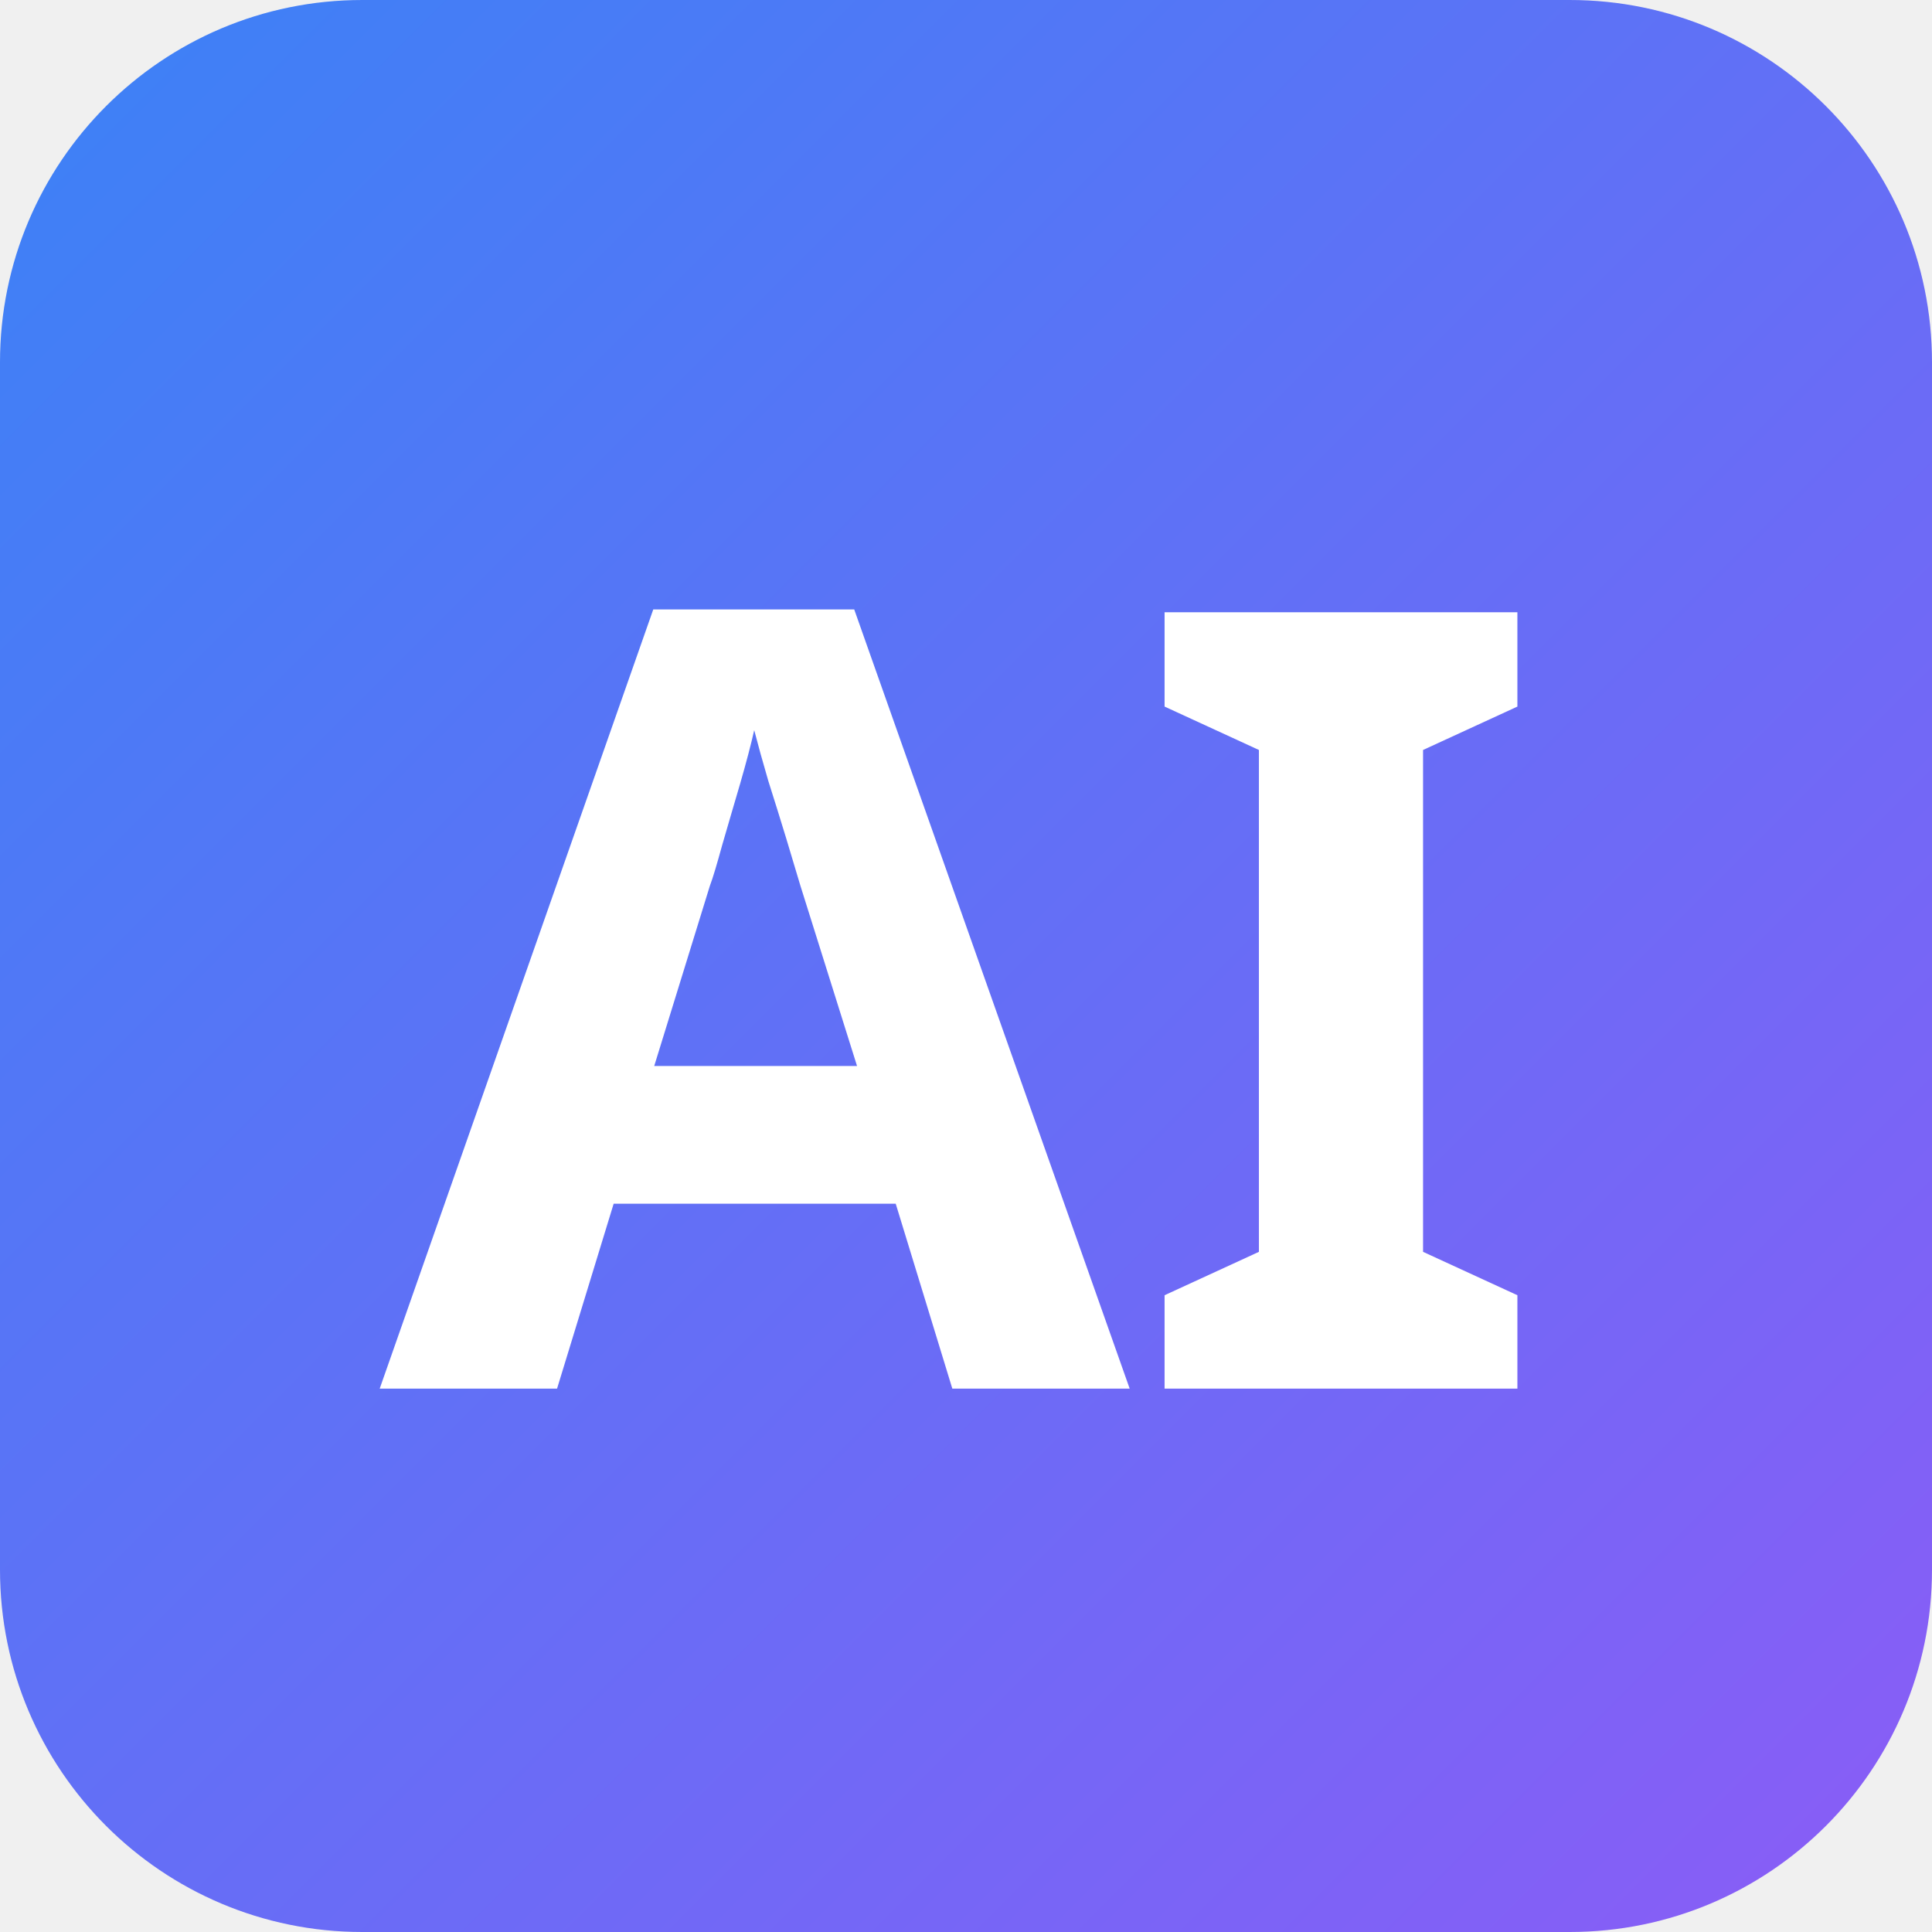
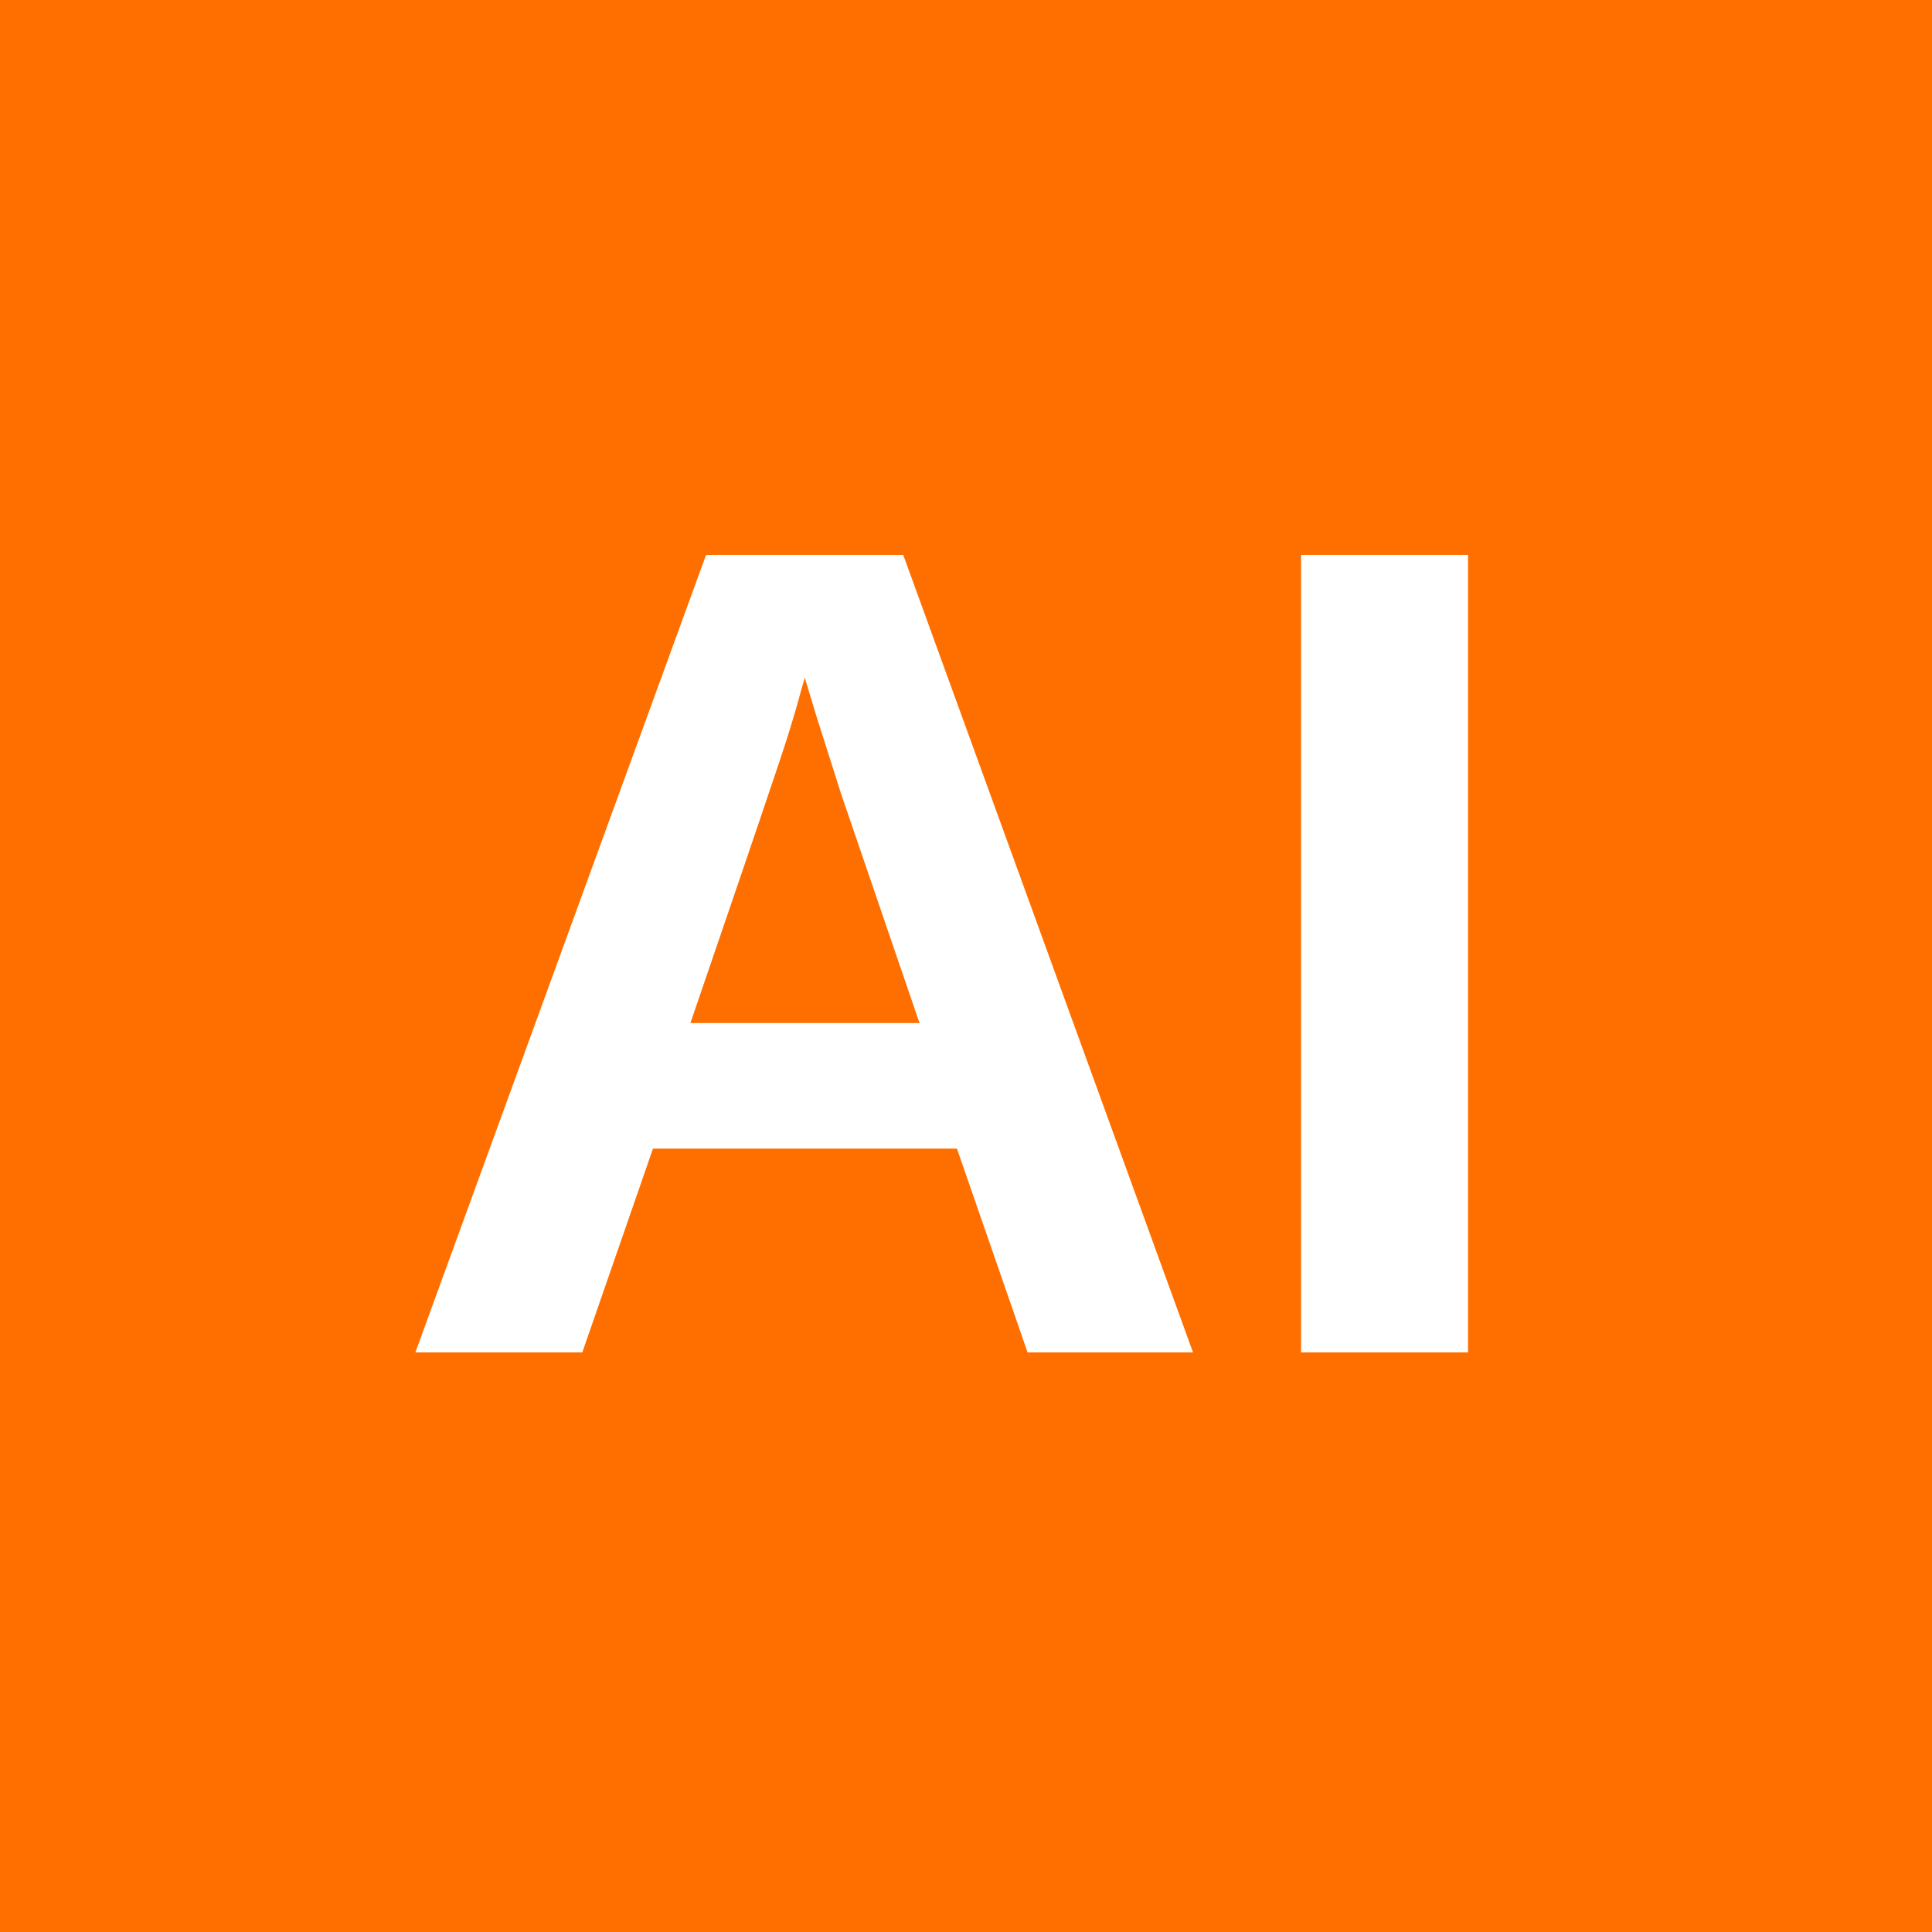
- <svg xmlns="http://www.w3.org/2000/svg" width="32" height="32" viewBox="0 0 32 32" fill="none">
-   <defs>
-     <linearGradient id="grad" x1="0%" y1="0%" x2="100%" y2="100%">
-       <stop offset="0%" style="stop-color:#3b82f6;stop-opacity:1" />
-       <stop offset="100%" style="stop-color:#8b5cf6;stop-opacity:1" />
-     </linearGradient>
-   </defs>
-   <rect width="32" height="32" rx="6" fill="url(#grad)" />
-   <text x="16" y="23" font-family="system-ui" font-size="18" font-weight="700" fill="white" text-anchor="middle">AI</text>
+ <svg xmlns="http://www.w3.org/2000/svg" viewBox="0 0 100 100">
+   <rect width="100" height="100" fill="#FF6F00" />
+   <text x="50" y="70" font-family="Arial, sans-serif" font-size="60" font-weight="bold" text-anchor="middle" fill="white">AI</text>
</svg>
